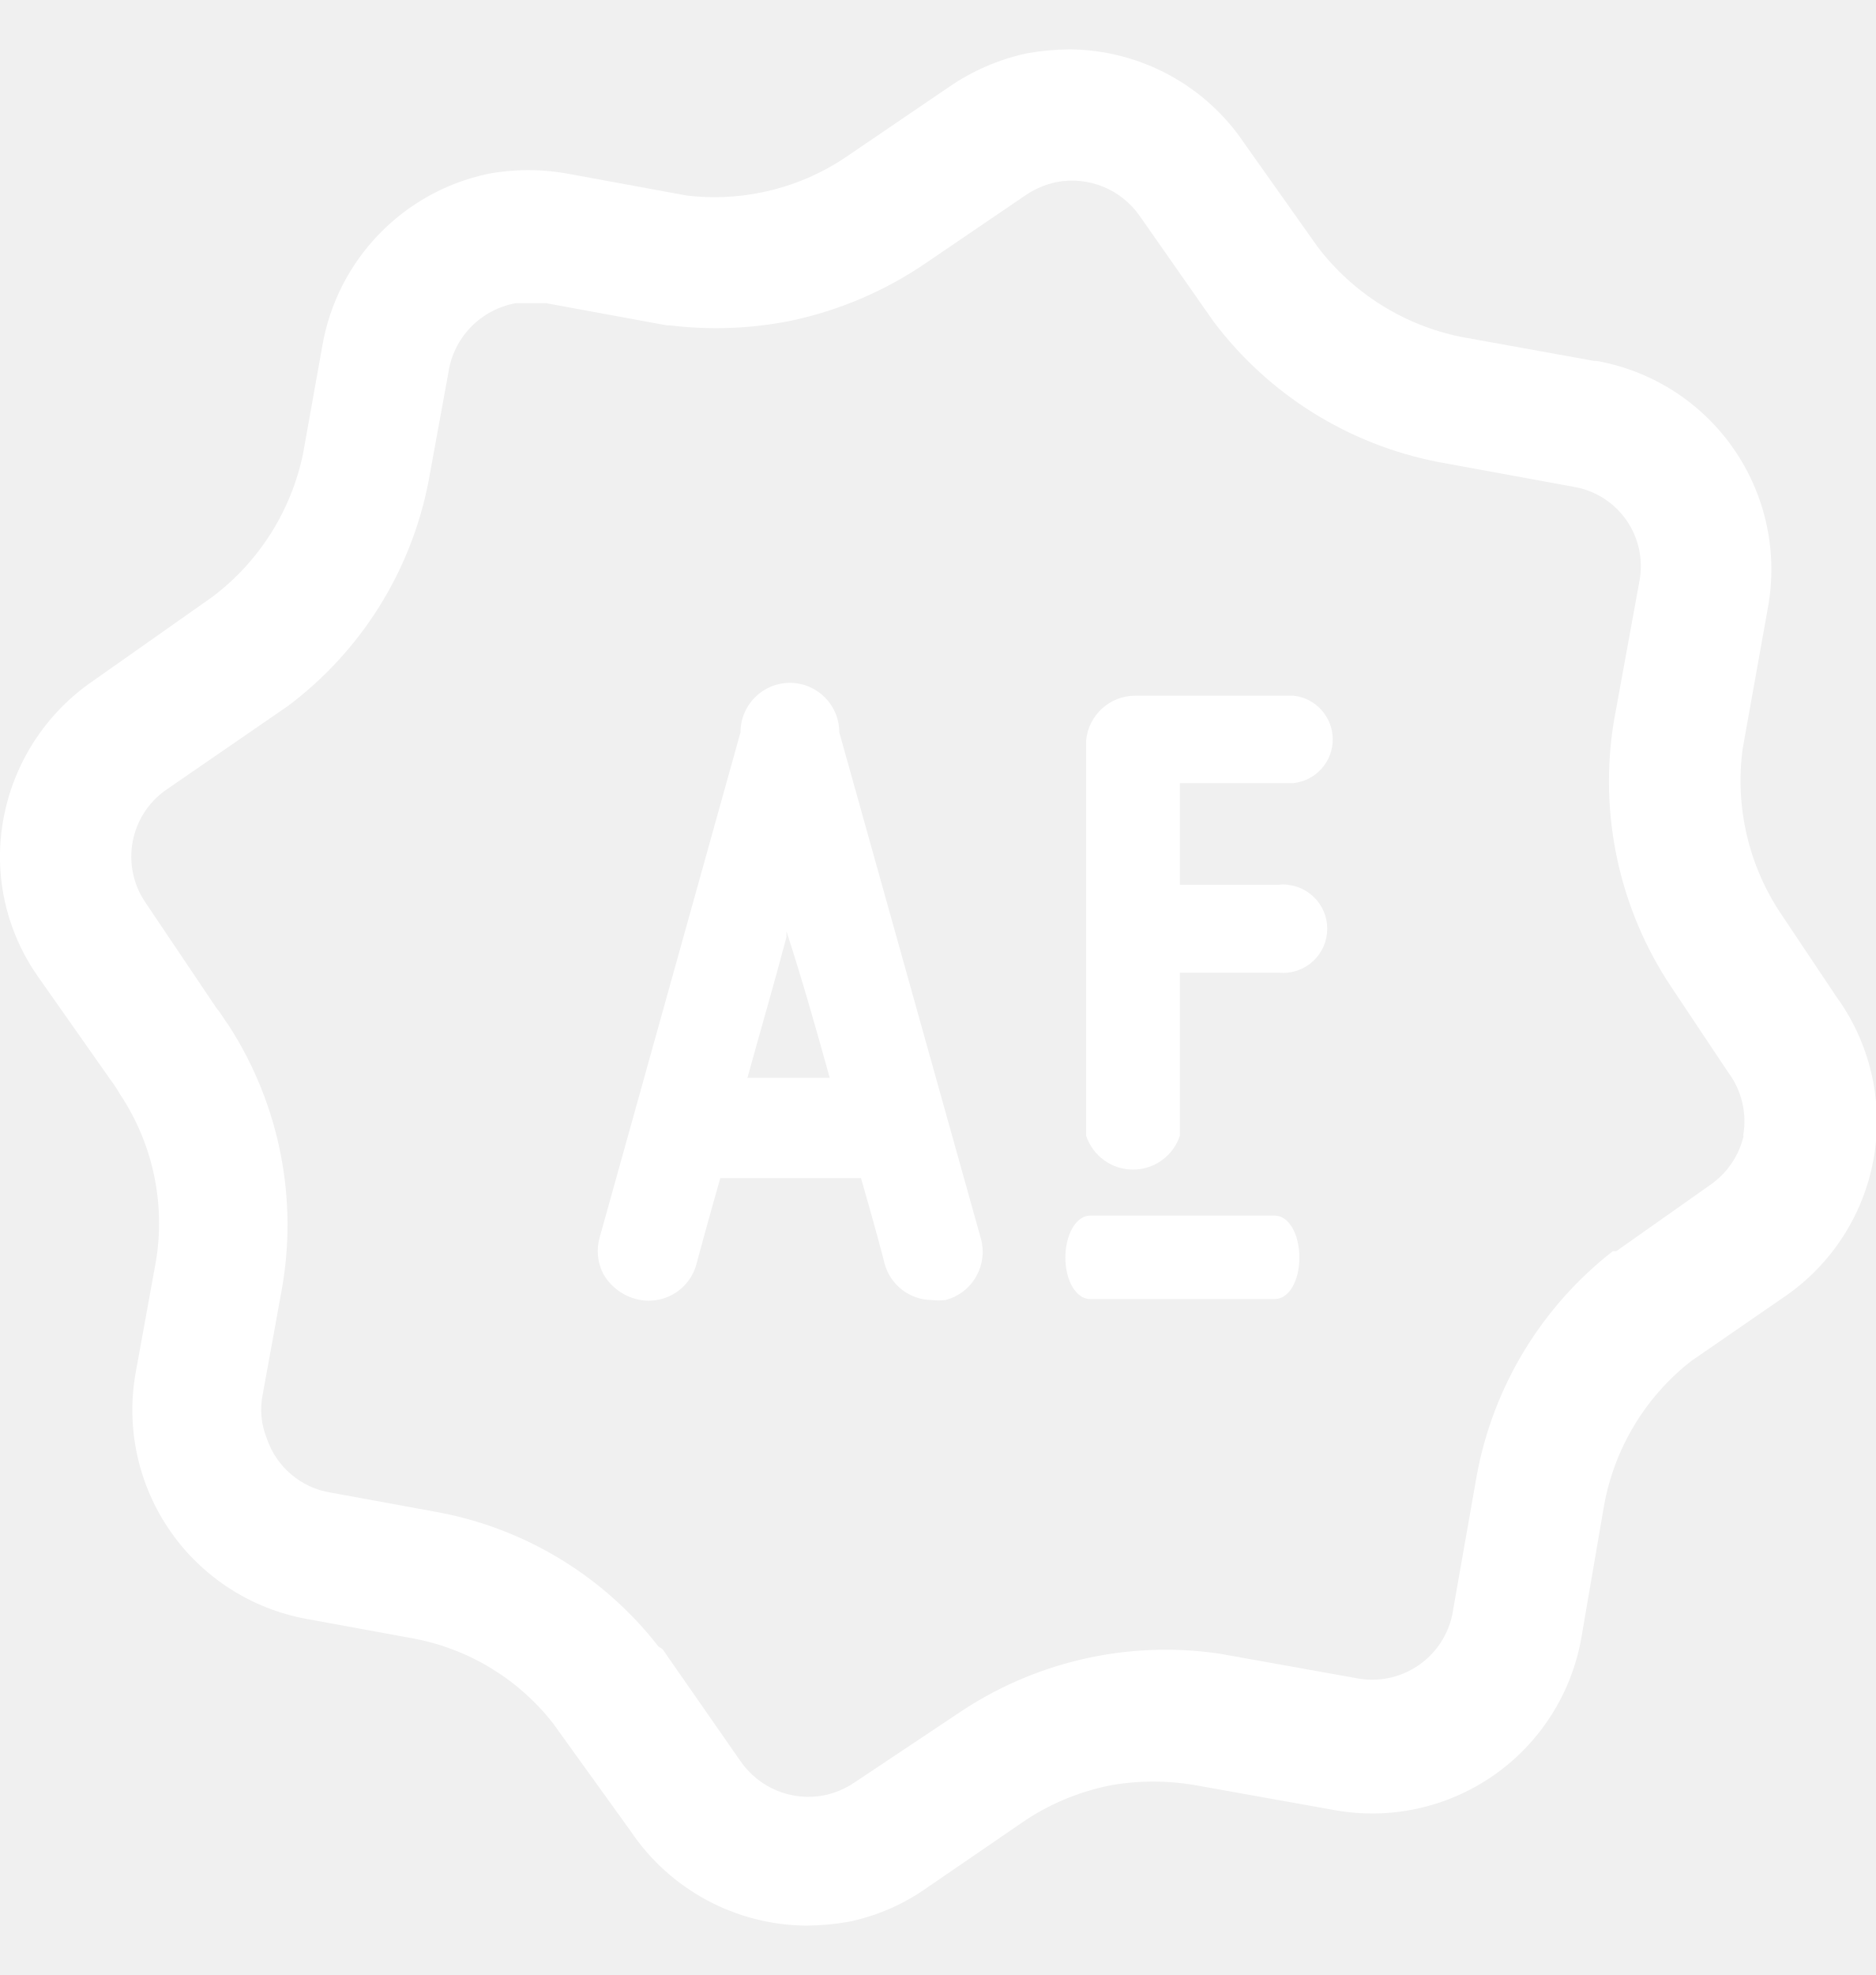
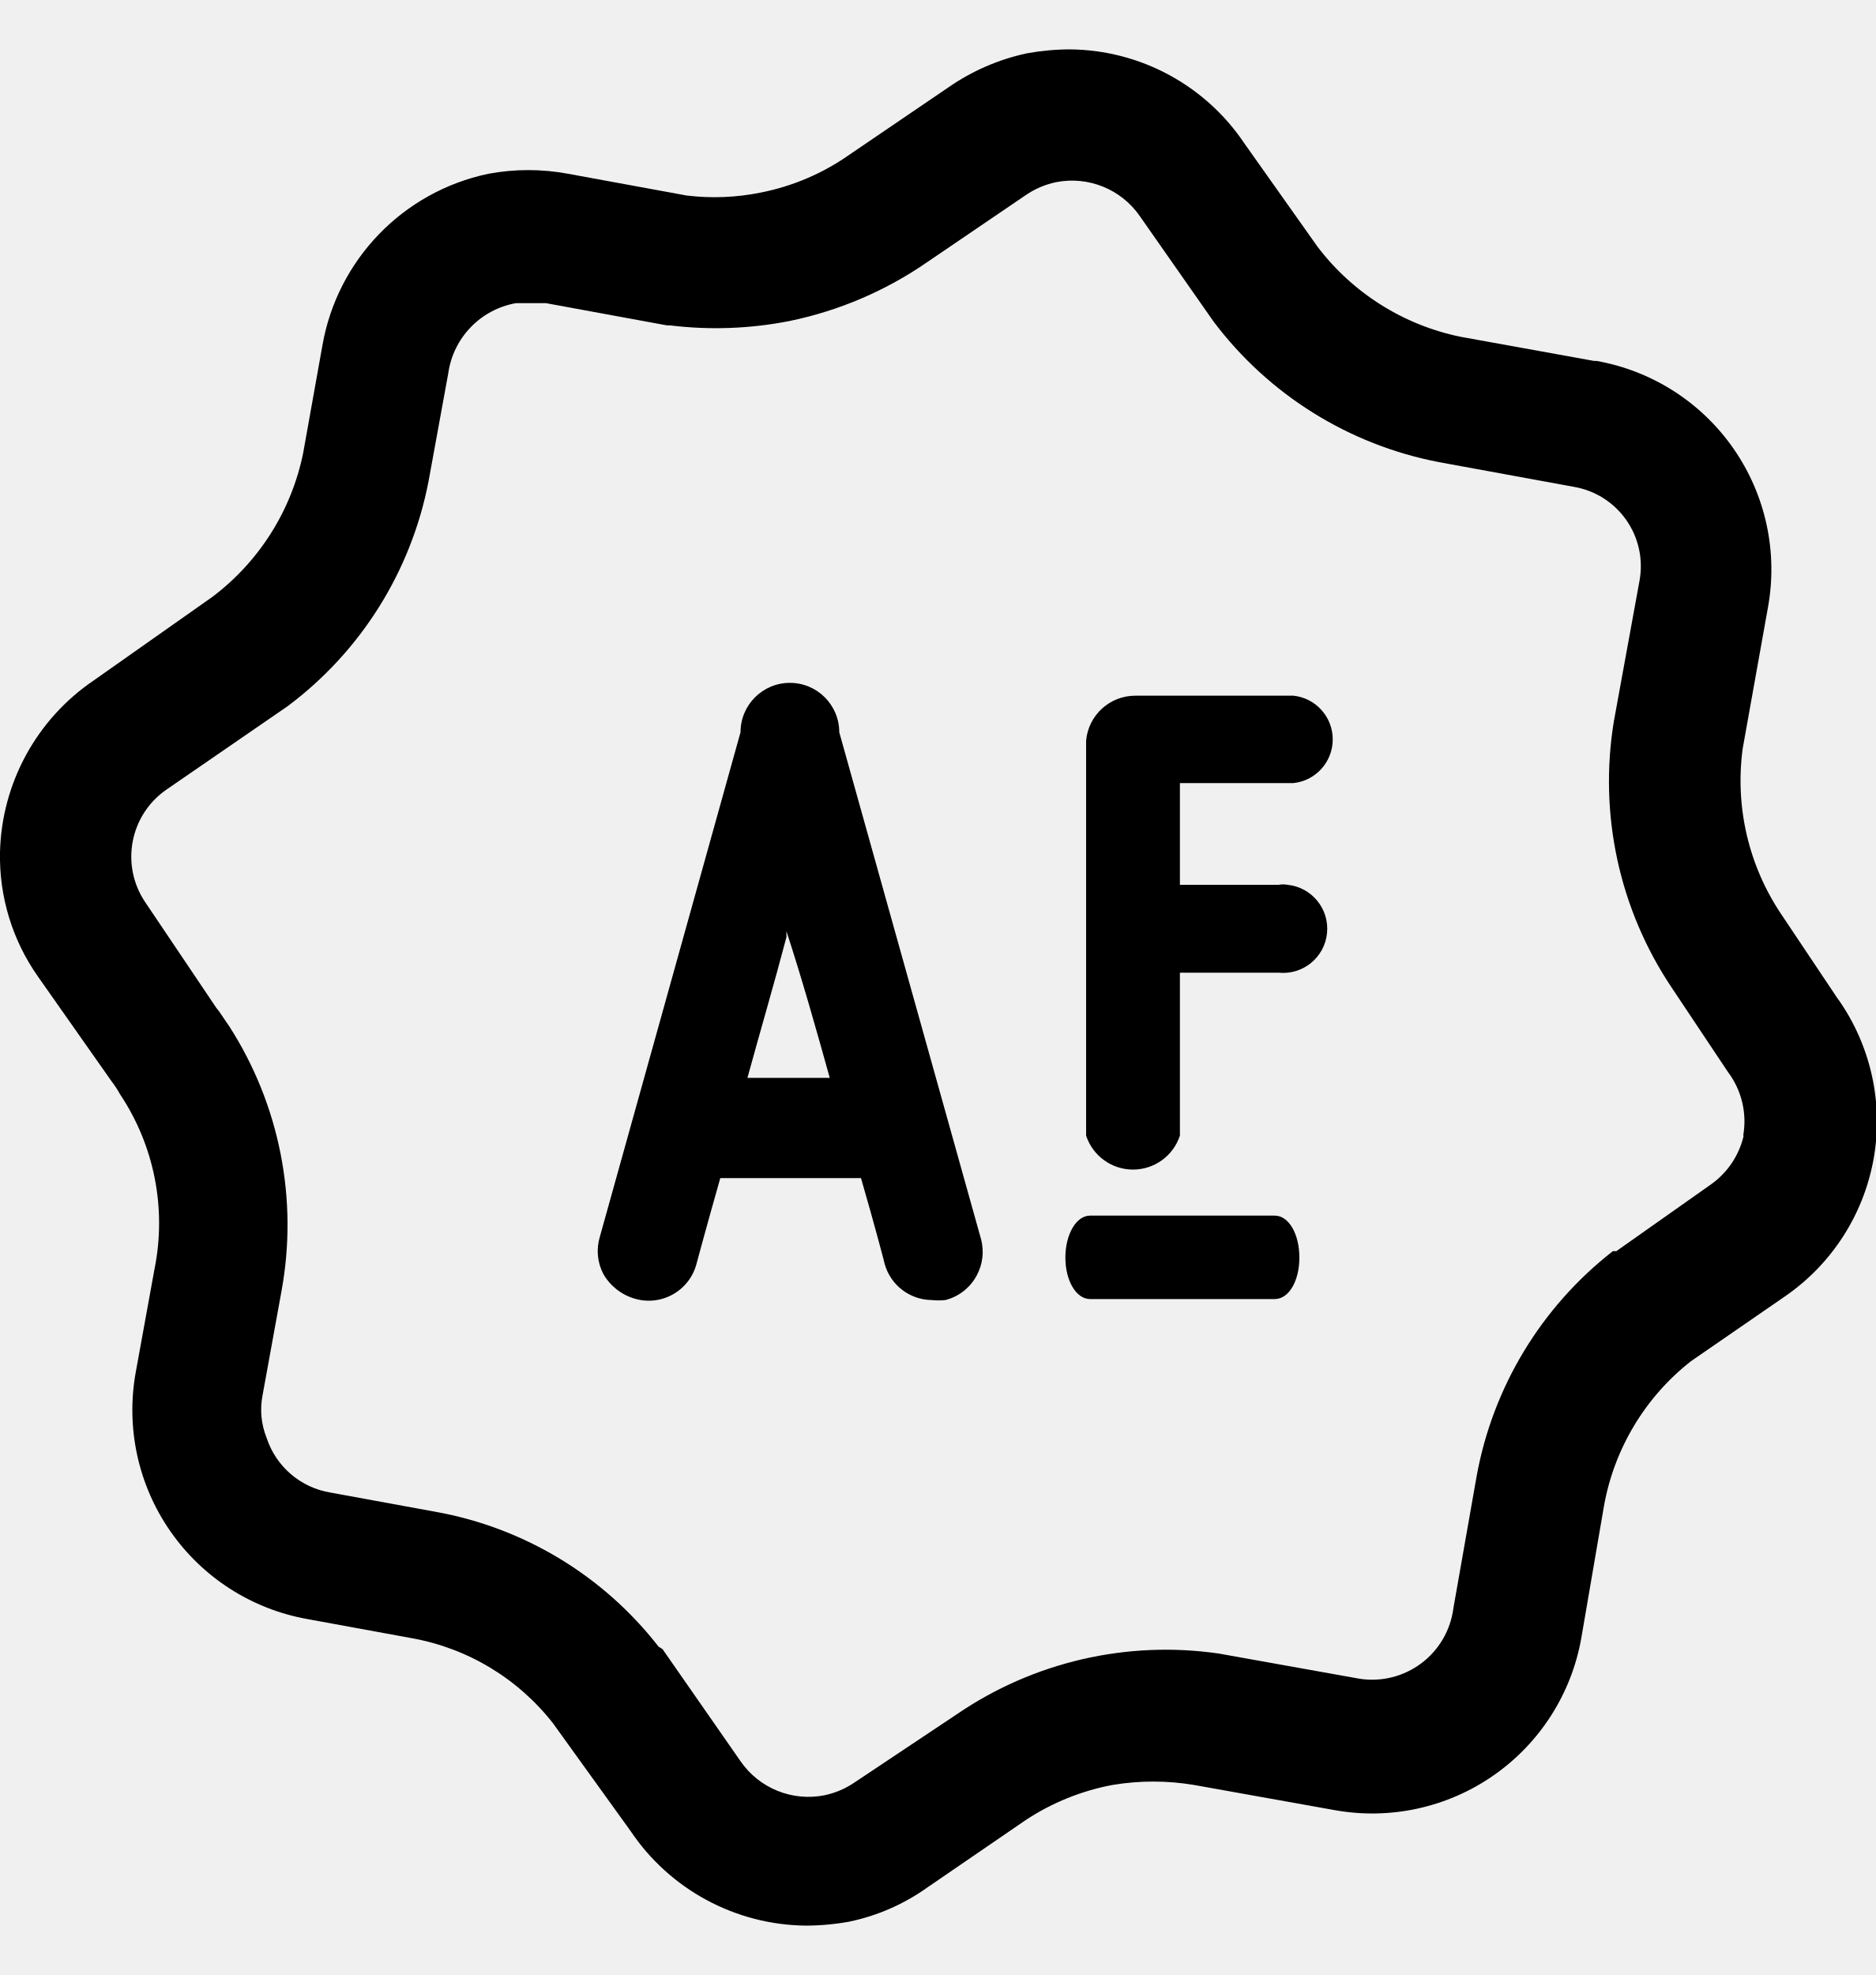
<svg xmlns="http://www.w3.org/2000/svg" id="Camada_1" data-name="Camada 1" viewBox="0 0 38 40">
  <defs>
-     <style>.cls-1{fill:#fff;}</style>
+     <style>.cls-1{fill:#000}</style>
  </defs>
-   <path class="cls-1" d="M37.22,20.22l-1.13-1.69a4.85,4.85,0,0,1-.79-3.37l.51-2.85a4.29,4.29,0,0,0-3.47-5h-.05l-2.71-.49A4.87,4.87,0,0,1,26.69,5L25.21,2.91A4.3,4.3,0,0,0,21.67,1a5.12,5.12,0,0,0-.87.08,4.43,4.43,0,0,0-1.59.69l-2,1.36a4.73,4.73,0,0,1-1.8.77,4.72,4.72,0,0,1-1.5.06l-2.4-.44a4.41,4.41,0,0,0-1.62,0A4.31,4.31,0,0,0,6.53,7L6.14,9.18A4.86,4.86,0,0,1,4.3,12.09L1.9,13.78A4.33,4.33,0,0,0,0,17.26a4.22,4.22,0,0,0,.77,2.52L2.26,21.9a2.33,2.33,0,0,1,.17.26,4.71,4.71,0,0,1,.7,3.54l-.38,2.09a4.3,4.3,0,0,0,3.47,5l2.13.39a4.68,4.68,0,0,1,2.85,1.72l1.57,2.18A4.33,4.33,0,0,0,16.33,39a5.12,5.12,0,0,0,.87-.08,4.21,4.21,0,0,0,1.58-.69l2-1.37a4.84,4.84,0,0,1,1.76-.71,5,5,0,0,1,1.64,0l2.85.51a4.3,4.3,0,0,0,5-3.48l.46-2.68a4.8,4.8,0,0,1,1.76-2.93l1.9-1.31a4.3,4.3,0,0,0,1.1-6v0ZM35.32,23A1.67,1.67,0,0,1,34.64,24l-1.9,1.34h-.07a7.47,7.47,0,0,0-2.76,4.56l-.47,2.67A1.66,1.66,0,0,1,27.54,34l-2.85-.51h0a7.5,7.5,0,0,0-5.31,1.23l-2.07,1.38a1.73,1.73,0,0,1-.61.26,1.67,1.67,0,0,1-1.7-.69l-1.58-2.27-.08-.05a7.37,7.37,0,0,0-4.51-2.73l-2.13-.39A1.64,1.64,0,0,1,5.4,29.12a1.53,1.53,0,0,1-.08-.87l.38-2.09a7.44,7.44,0,0,0-1.06-5.38c-.1-.14-.19-.29-.26-.37L2.94,18.27A1.65,1.65,0,0,1,3.36,16L5.83,14.3h0A7.45,7.45,0,0,0,8.68,9.75l.4-2.19a1.68,1.68,0,0,1,1.37-1.42h.61l2.45.45h.06A7.73,7.73,0,0,0,16,6.5a7.64,7.64,0,0,0,2.78-1.19l2-1.36a1.73,1.73,0,0,1,.61-.26,1.67,1.67,0,0,1,1.7.69l1.49,2.13h0a7.48,7.48,0,0,0,4.57,2.85l2.73.5a1.63,1.63,0,0,1,1.33,1.9h0l-.52,2.85v0A7.5,7.5,0,0,0,33.86,20L35,21.71A1.66,1.66,0,0,1,35.31,23Z" />
-   <path class="cls-1" d="M17,14.83a1,1,0,0,0-2,0L12.15,25.05a1,1,0,0,0,.07.75,1.08,1.08,0,0,0,.63.5,1,1,0,0,0,1.26-.71s.19-.71.48-1.73h2.85c.29,1,.48,1.73.48,1.74a1,1,0,0,0,.95.73,1.31,1.31,0,0,0,.28,0,1,1,0,0,0,.63-.49,1,1,0,0,0,.09-.75Zm-.15,7H15.14c.26-.95.54-1.9.79-2.85l0-.19v.07C16.25,19.84,16.54,20.87,16.81,21.84Z" />
-   <path class="cls-1" d="M25.82,24.62H22.08c-.28,0-.5.38-.5.85s.22.84.5.84h3.74c.29,0,.5-.37.5-.84S26.11,24.62,25.82,24.62Z" />
-   <path class="cls-1" d="M26.23,14.09H23A1,1,0,0,0,22,15v8a1,1,0,0,0,1.9,0V19.7h2a.89.89,0,0,0,.18-1.78.54.54,0,0,0-.18,0h-2V15.86h2.3a.89.89,0,0,0,0-1.77Z" />
+   <path d="m37.22 20.22-1.13-1.69a4.85 4.85 0 0 1-.79-3.37l.51-2.85a4.29 4.29 0 0 0-3.47-5h-.05l-2.71-.49A4.87 4.87 0 0 1 26.69 5l-1.48-2.09A4.3 4.3 0 0 0 21.67 1a5 5 0 0 0-.87.08 4.4 4.4 0 0 0-1.59.69l-2 1.36a4.7 4.7 0 0 1-1.8.77 4.7 4.7 0 0 1-1.5.06l-2.4-.44a4.4 4.4 0 0 0-1.62 0A4.31 4.31 0 0 0 6.53 7l-.39 2.18a4.86 4.86 0 0 1-1.84 2.91l-2.4 1.69A4.33 4.33 0 0 0 0 17.26a4.22 4.22 0 0 0 .77 2.52l1.49 2.12a2 2 0 0 1 .17.26 4.7 4.7 0 0 1 .7 3.54l-.38 2.09a4.3 4.3 0 0 0 3.47 5l2.13.39a4.68 4.68 0 0 1 2.85 1.72l1.57 2.18A4.33 4.33 0 0 0 16.33 39a5 5 0 0 0 .87-.08 4.2 4.2 0 0 0 1.58-.69l2-1.37a4.8 4.8 0 0 1 1.76-.71 5 5 0 0 1 1.64 0l2.85.51a4.3 4.3 0 0 0 5-3.48l.46-2.68a4.8 4.8 0 0 1 1.76-2.93l1.9-1.31a4.3 4.3 0 0 0 1.1-6ZM35.32 23a1.67 1.67 0 0 1-.68 1l-1.9 1.34h-.07a7.47 7.47 0 0 0-2.76 4.56l-.47 2.67a1.66 1.66 0 0 1-1.9 1.43l-2.85-.51a7.5 7.5 0 0 0-5.31 1.23l-2.07 1.38a1.7 1.7 0 0 1-.61.26 1.67 1.67 0 0 1-1.7-.69l-1.58-2.27-.08-.05a7.37 7.37 0 0 0-4.51-2.73l-2.13-.39a1.64 1.64 0 0 1-1.3-1.11 1.53 1.53 0 0 1-.08-.87l.38-2.09a7.44 7.44 0 0 0-1.06-5.38c-.1-.14-.19-.29-.26-.37l-1.44-2.14A1.65 1.65 0 0 1 3.36 16l2.47-1.7a7.45 7.45 0 0 0 2.85-4.55l.4-2.19a1.68 1.68 0 0 1 1.37-1.42h.61l2.45.45h.06A7.7 7.7 0 0 0 16 6.5a7.6 7.6 0 0 0 2.78-1.19l2-1.36a1.7 1.7 0 0 1 .61-.26 1.67 1.67 0 0 1 1.7.69l1.49 2.13a7.48 7.48 0 0 0 4.57 2.85l2.73.5a1.63 1.63 0 0 1 1.33 1.9l-.52 2.85A7.5 7.5 0 0 0 33.86 20L35 21.71a1.66 1.66 0 0 1 .31 1.29Z" class="cls-1" />
+   <path d="M17 14.83a1 1 0 0 0-2 0l-2.85 10.22a1 1 0 0 0 .07.75 1.08 1.08 0 0 0 .63.5 1 1 0 0 0 1.26-.71s.19-.71.48-1.73h2.85c.29 1 .48 1.73.48 1.74a1 1 0 0 0 .95.73 1.3 1.3 0 0 0 .28 0 1 1 0 0 0 .63-.49 1 1 0 0 0 .09-.75Zm-.15 7h-1.71c.26-.95.54-1.9.79-2.85v-.19.07c.32.98.61 2.01.88 2.98ZM25.82 24.62h-3.74c-.28 0-.5.38-.5.85s.22.84.5.84h3.74c.29 0 .5-.37.5-.84s-.21-.85-.5-.85M26.23 14.09H23a1 1 0 0 0-1 .91v8a1 1 0 0 0 1.9 0v-3.3h2a.89.89 0 0 0 .18-1.78.5.5 0 0 0-.18 0h-2v-2.06h2.3a.89.89 0 0 0 0-1.77Z" class="cls-1" />
</svg>
